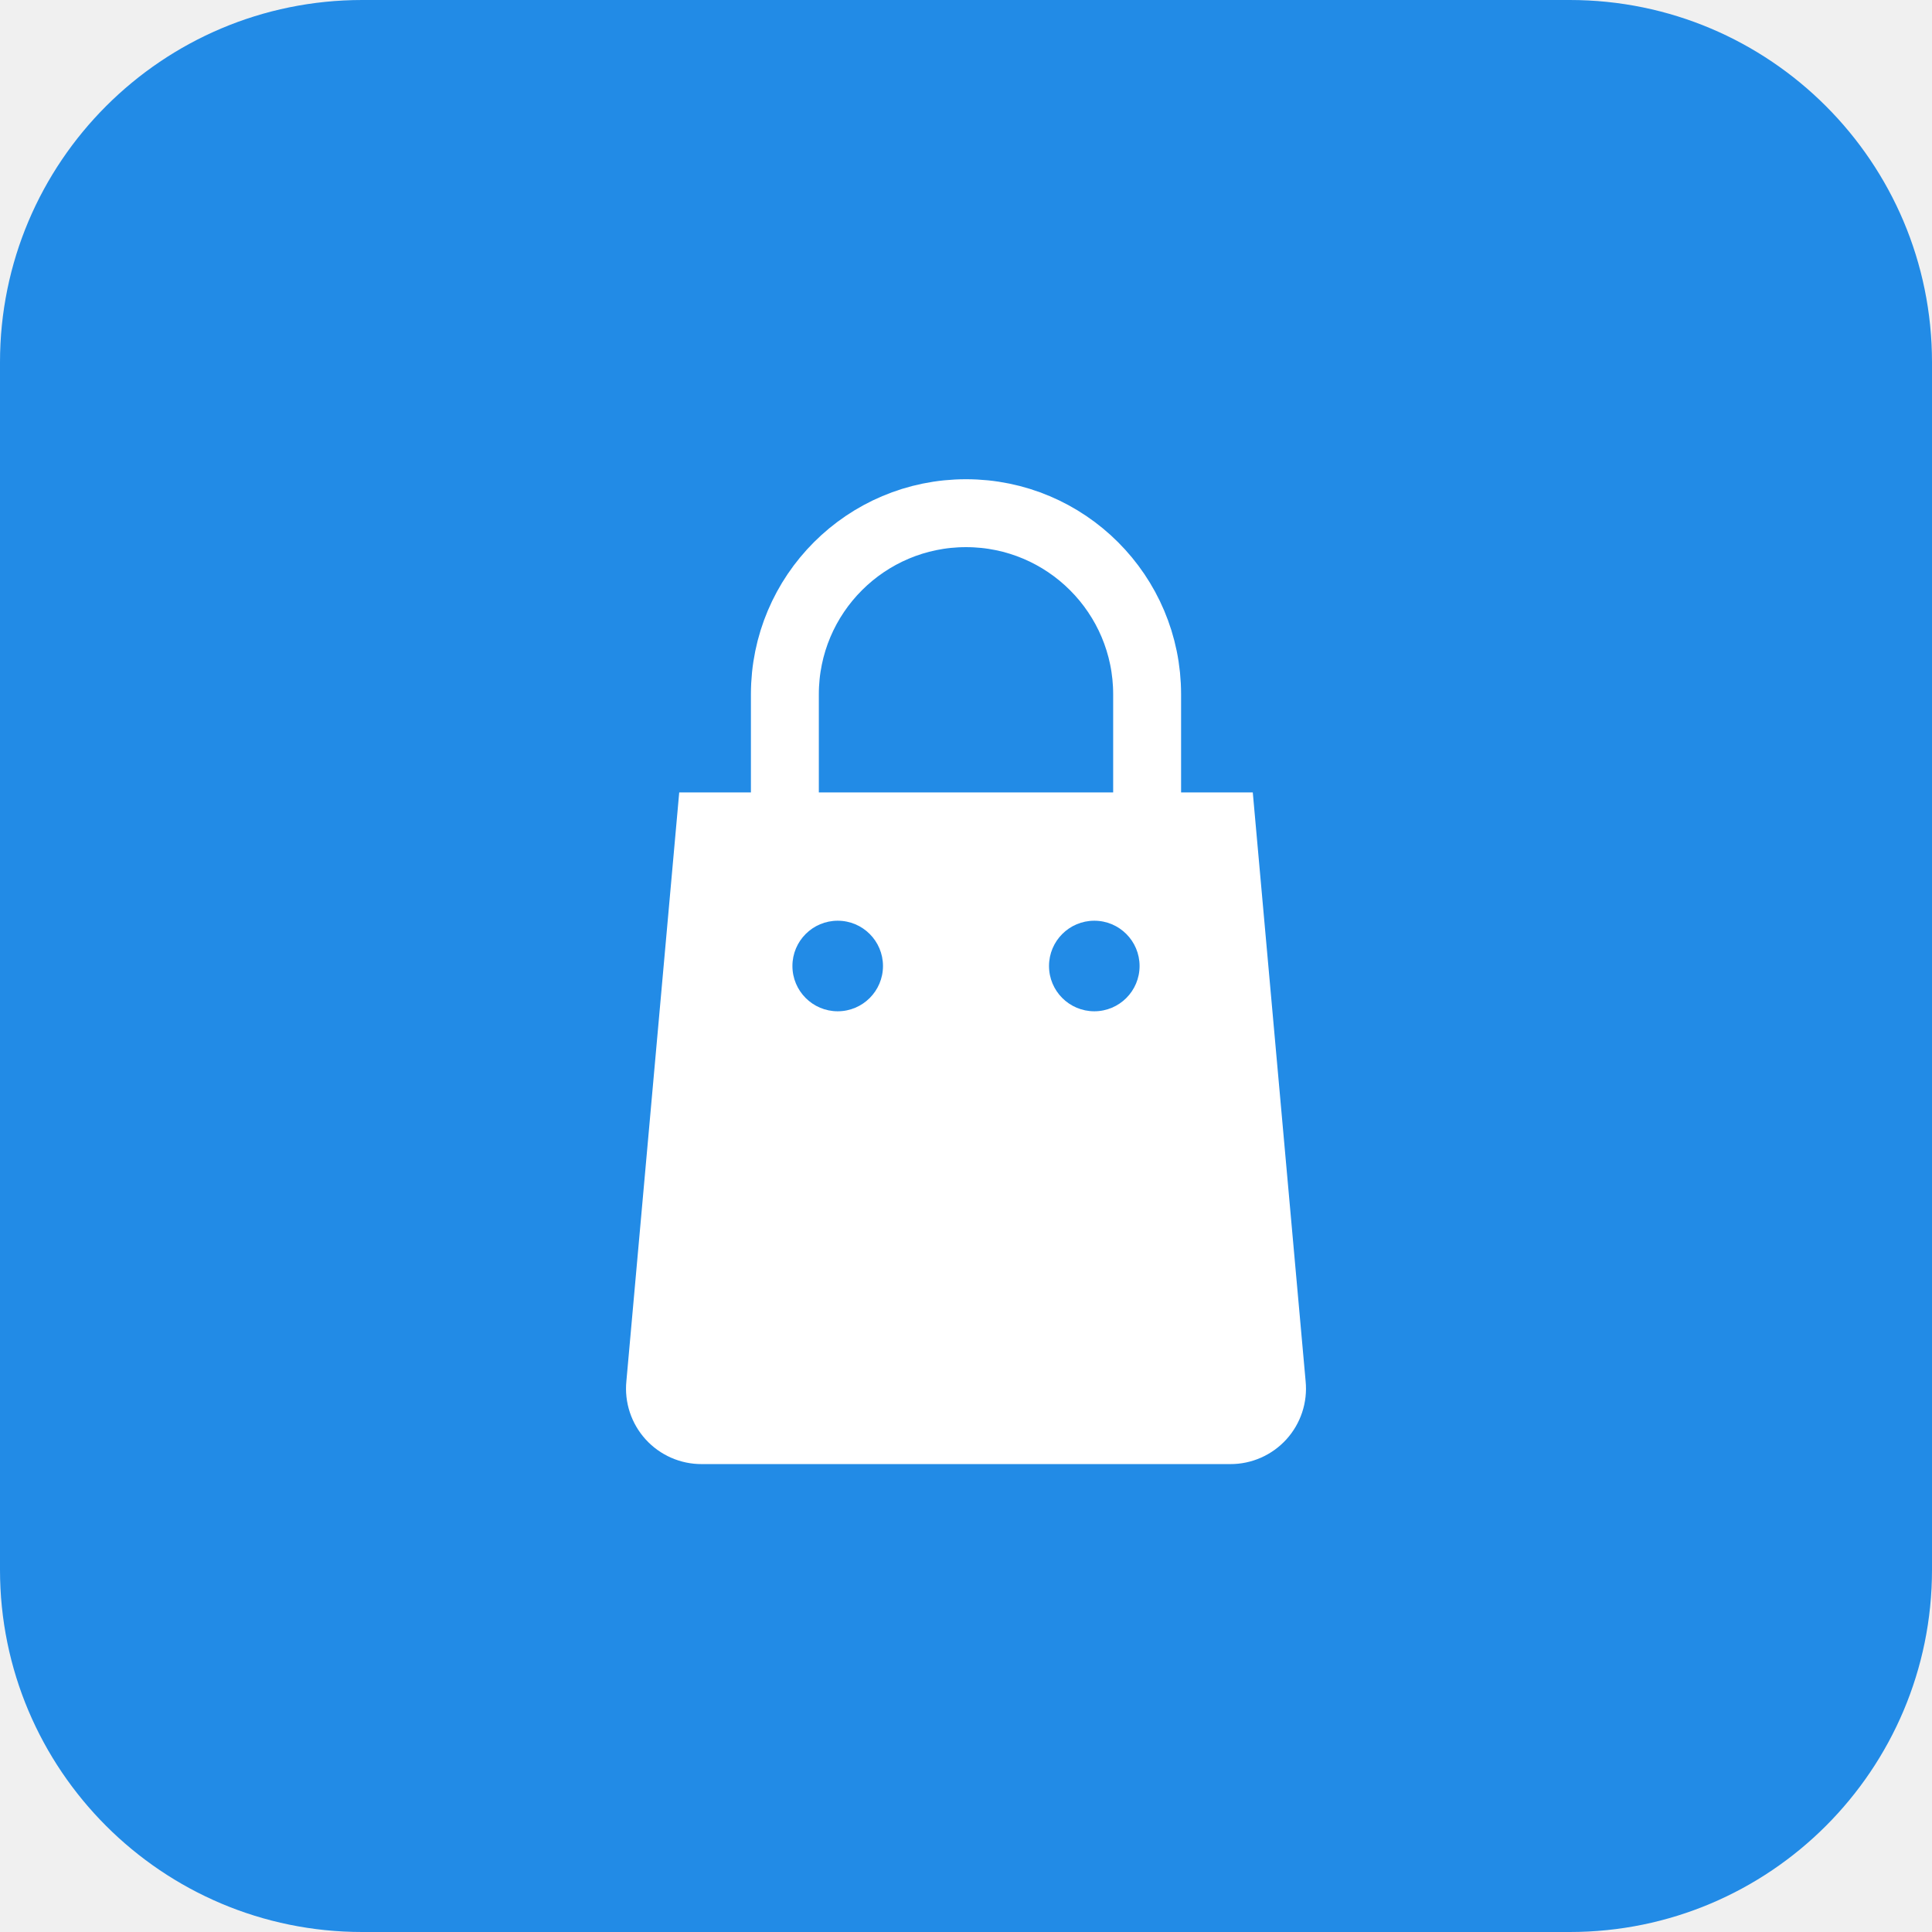
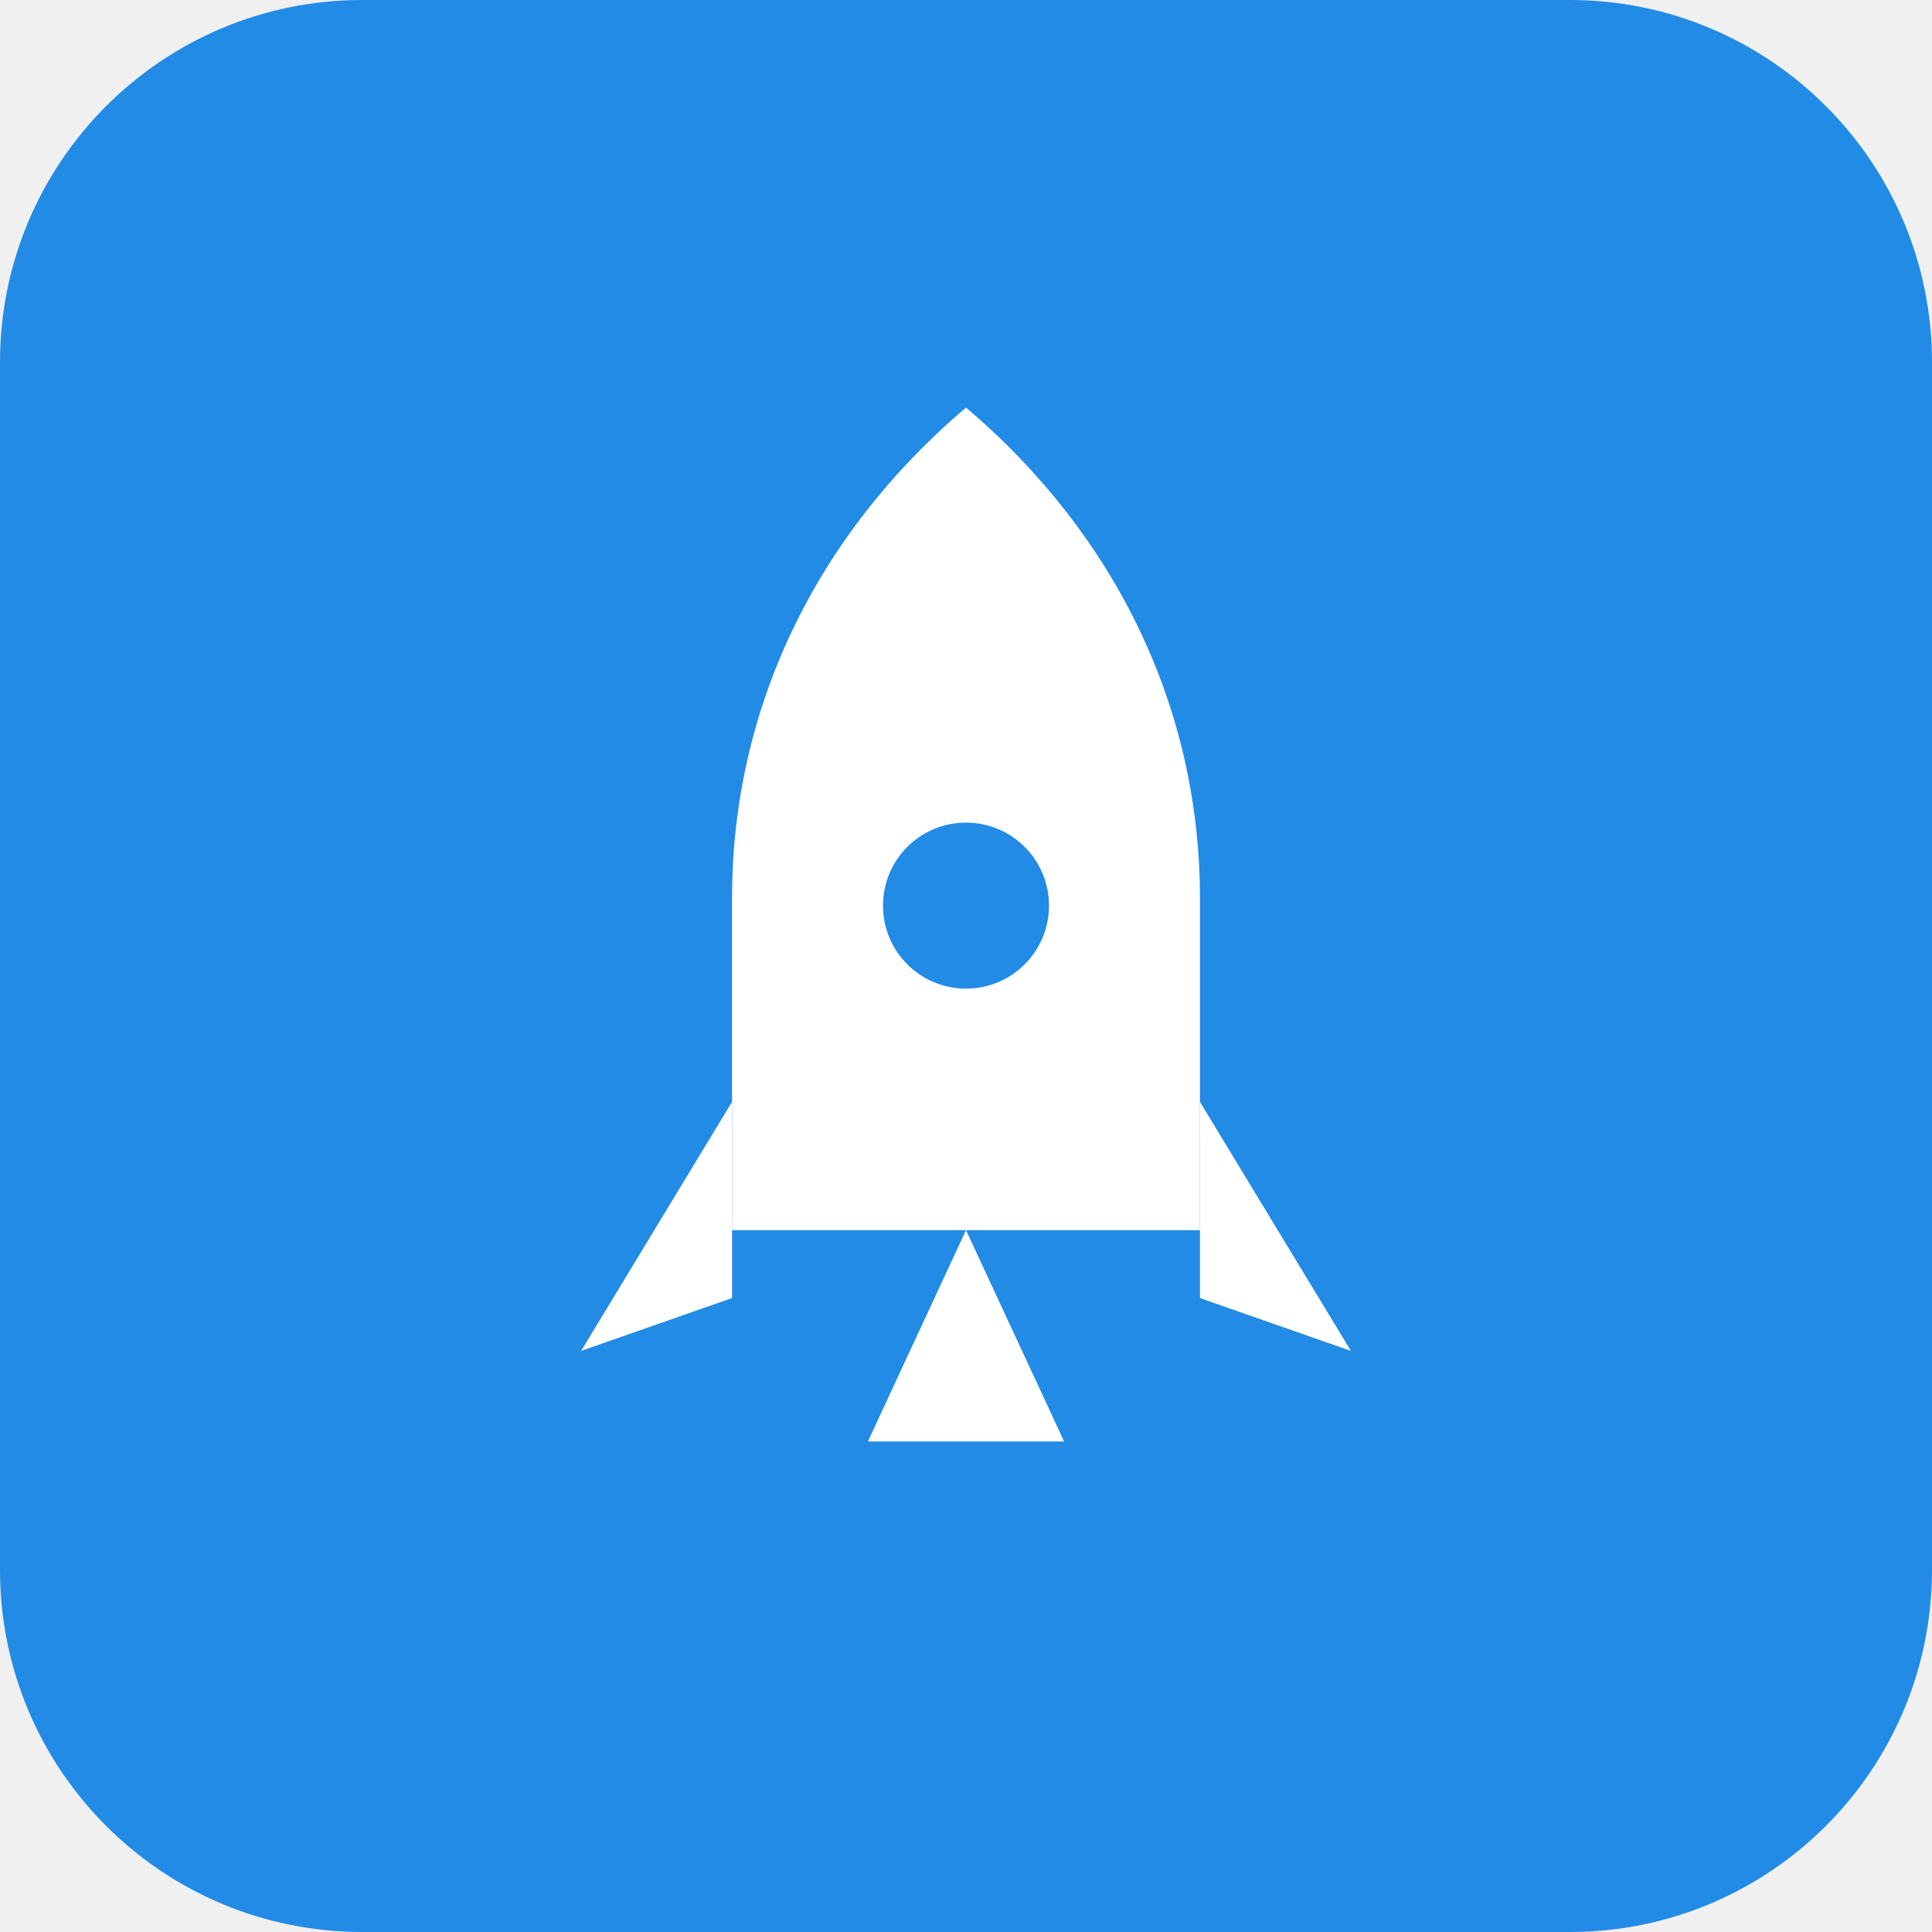
<svg xmlns="http://www.w3.org/2000/svg" viewBox="0 0 512 512">
  <rect width="512" height="512" rx="96" fill="#228be6" />
-   <path d="M208 210v-26c0-26.51 21.49-48 48-48s48 21.49 48 48v26" fill="none" stroke="#ffffff" stroke-width="18" stroke-linecap="round" />
-   <path d="M180 210h152l14 156a20 20 0 0 1-20 22H186a20 20 0 0 1-20-22z" fill="#ffffff" />
-   <circle cx="222" cy="256" r="12" fill="#228be6" />
-   <circle cx="290" cy="256" r="12" fill="#228be6" />
+   <g fill="#ffffff">
+     <path d="M256 108c40 34 62 80 62 130v88h-124v-88c0-50 22-96 62-130z" />
+     <path d="M194 292l-40 66 40-14z" />
+     <path d="M318 292l40 66-40-14z" />
+     <path d="M256 326l-26 56h52z" />
+   </g>
+   <circle cx="256" cy="240" r="22" fill="#228be6" />
</svg>
